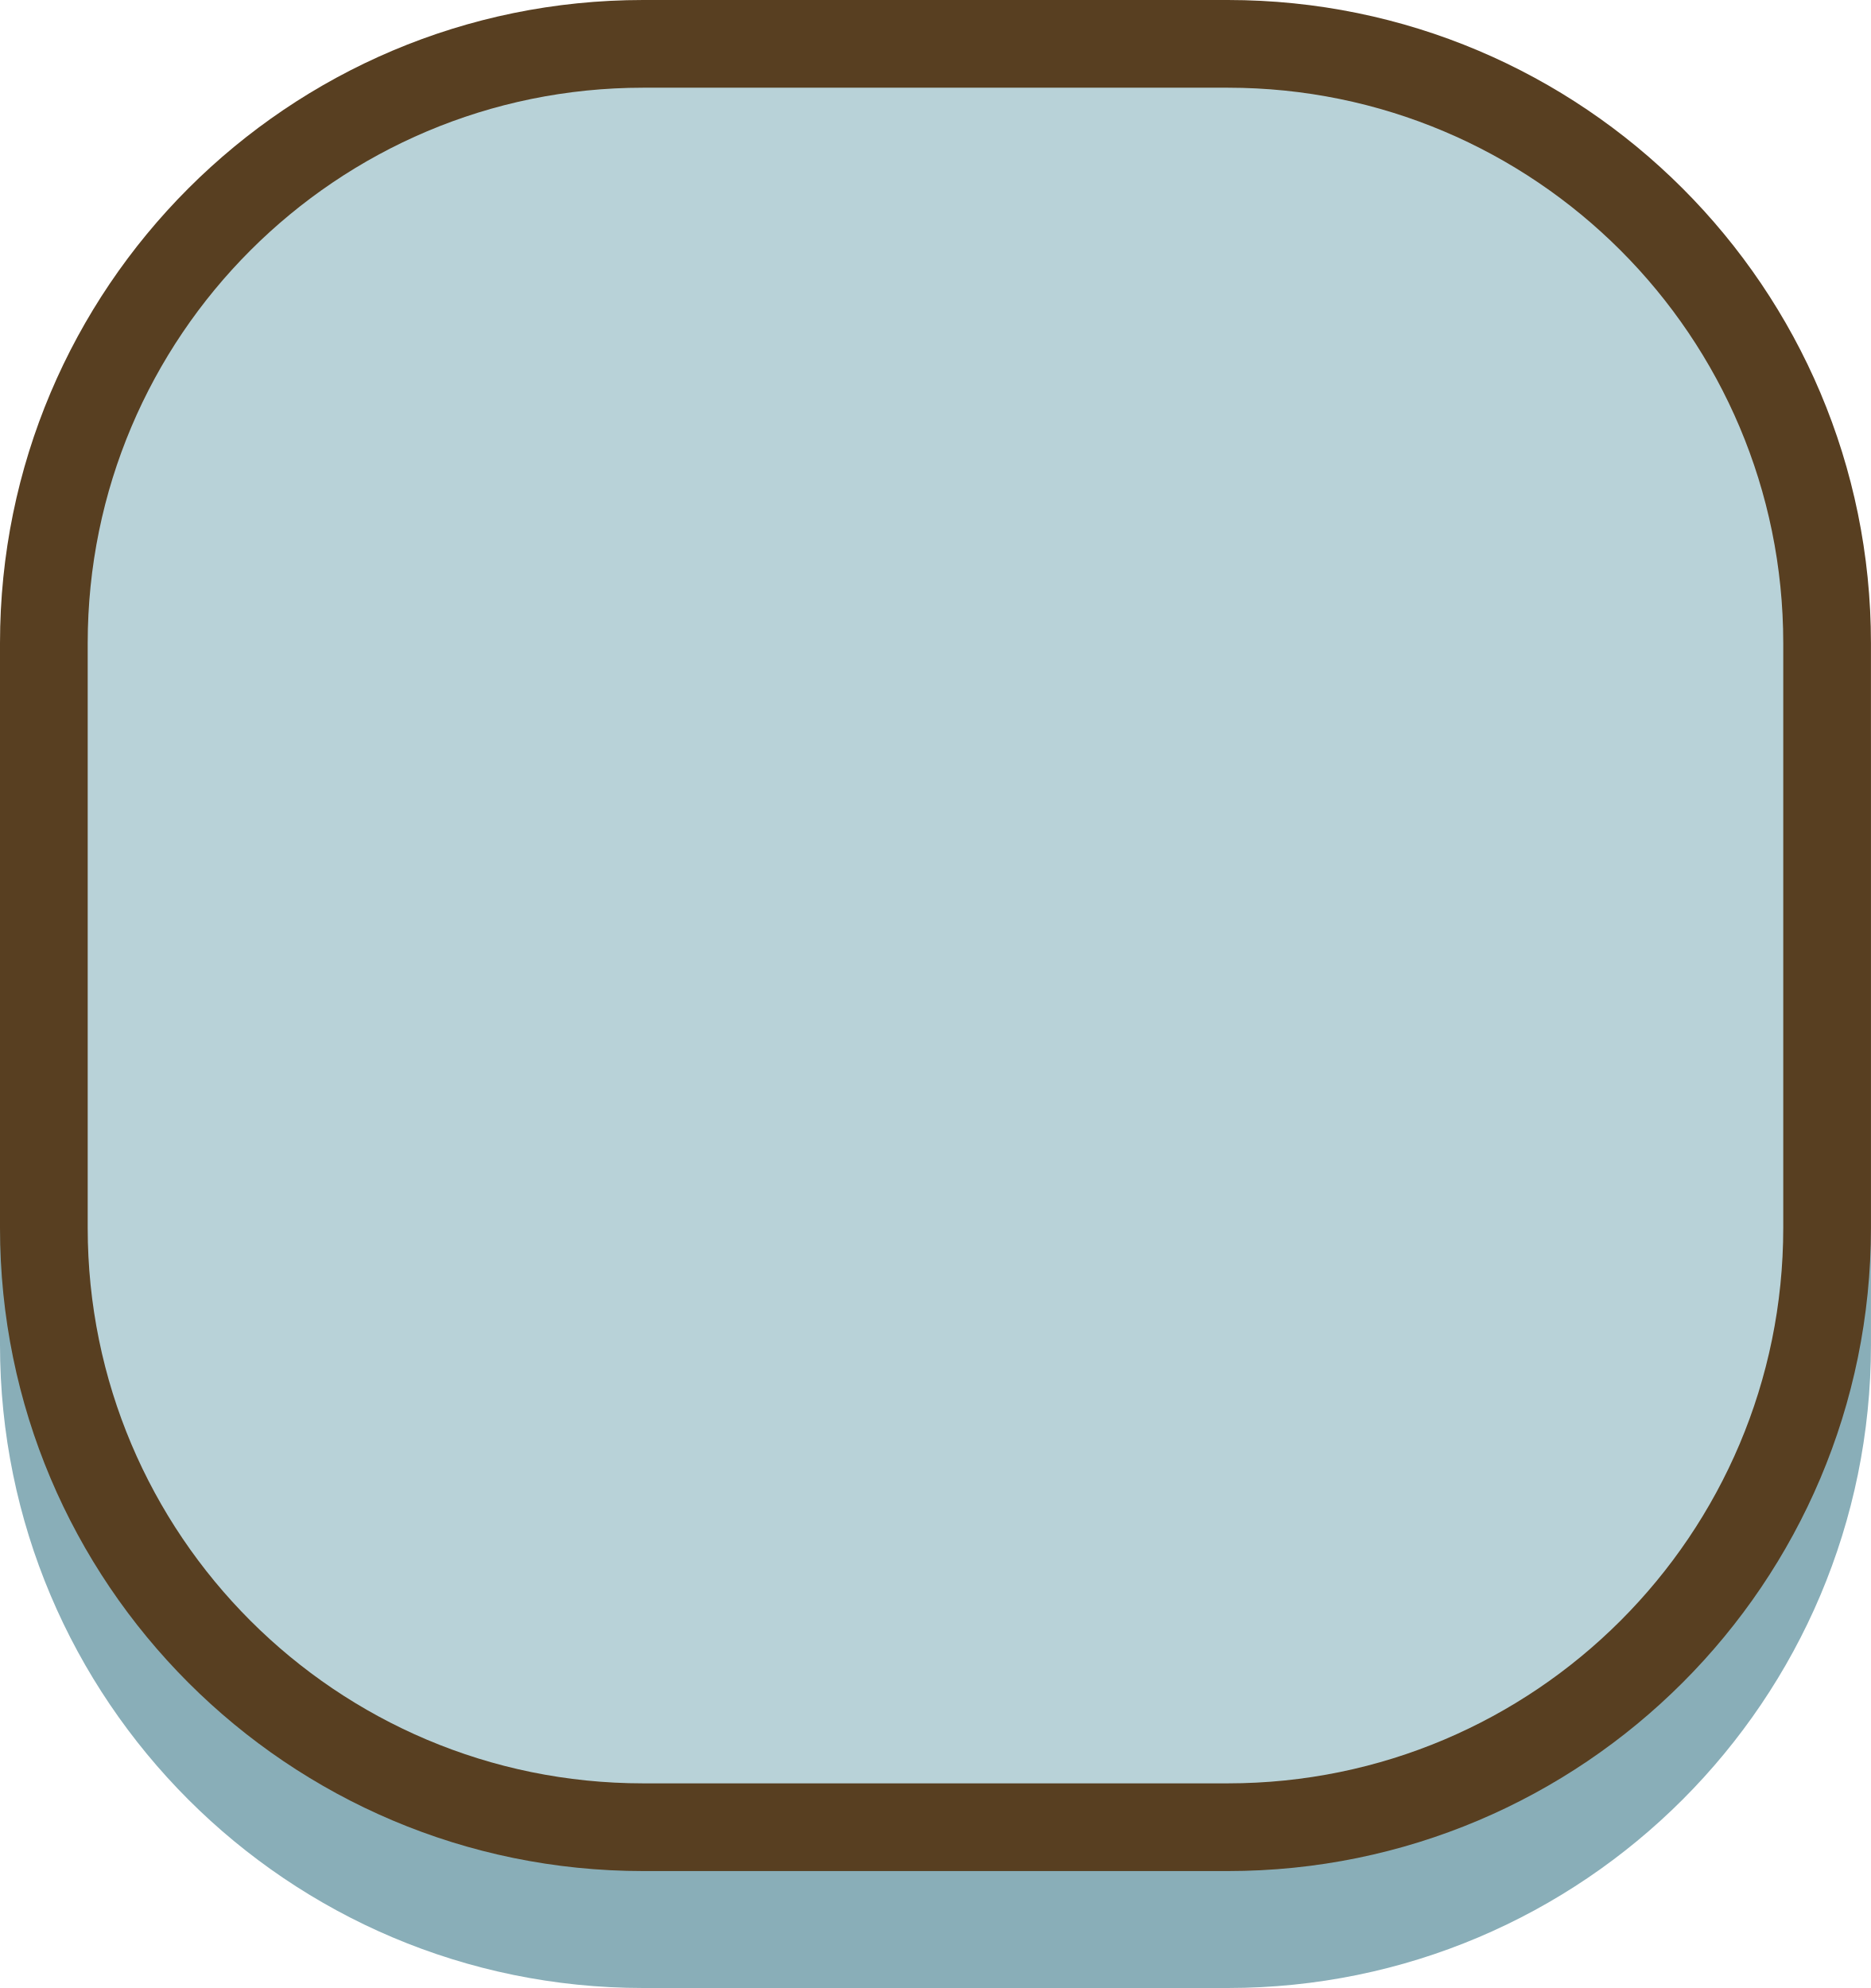
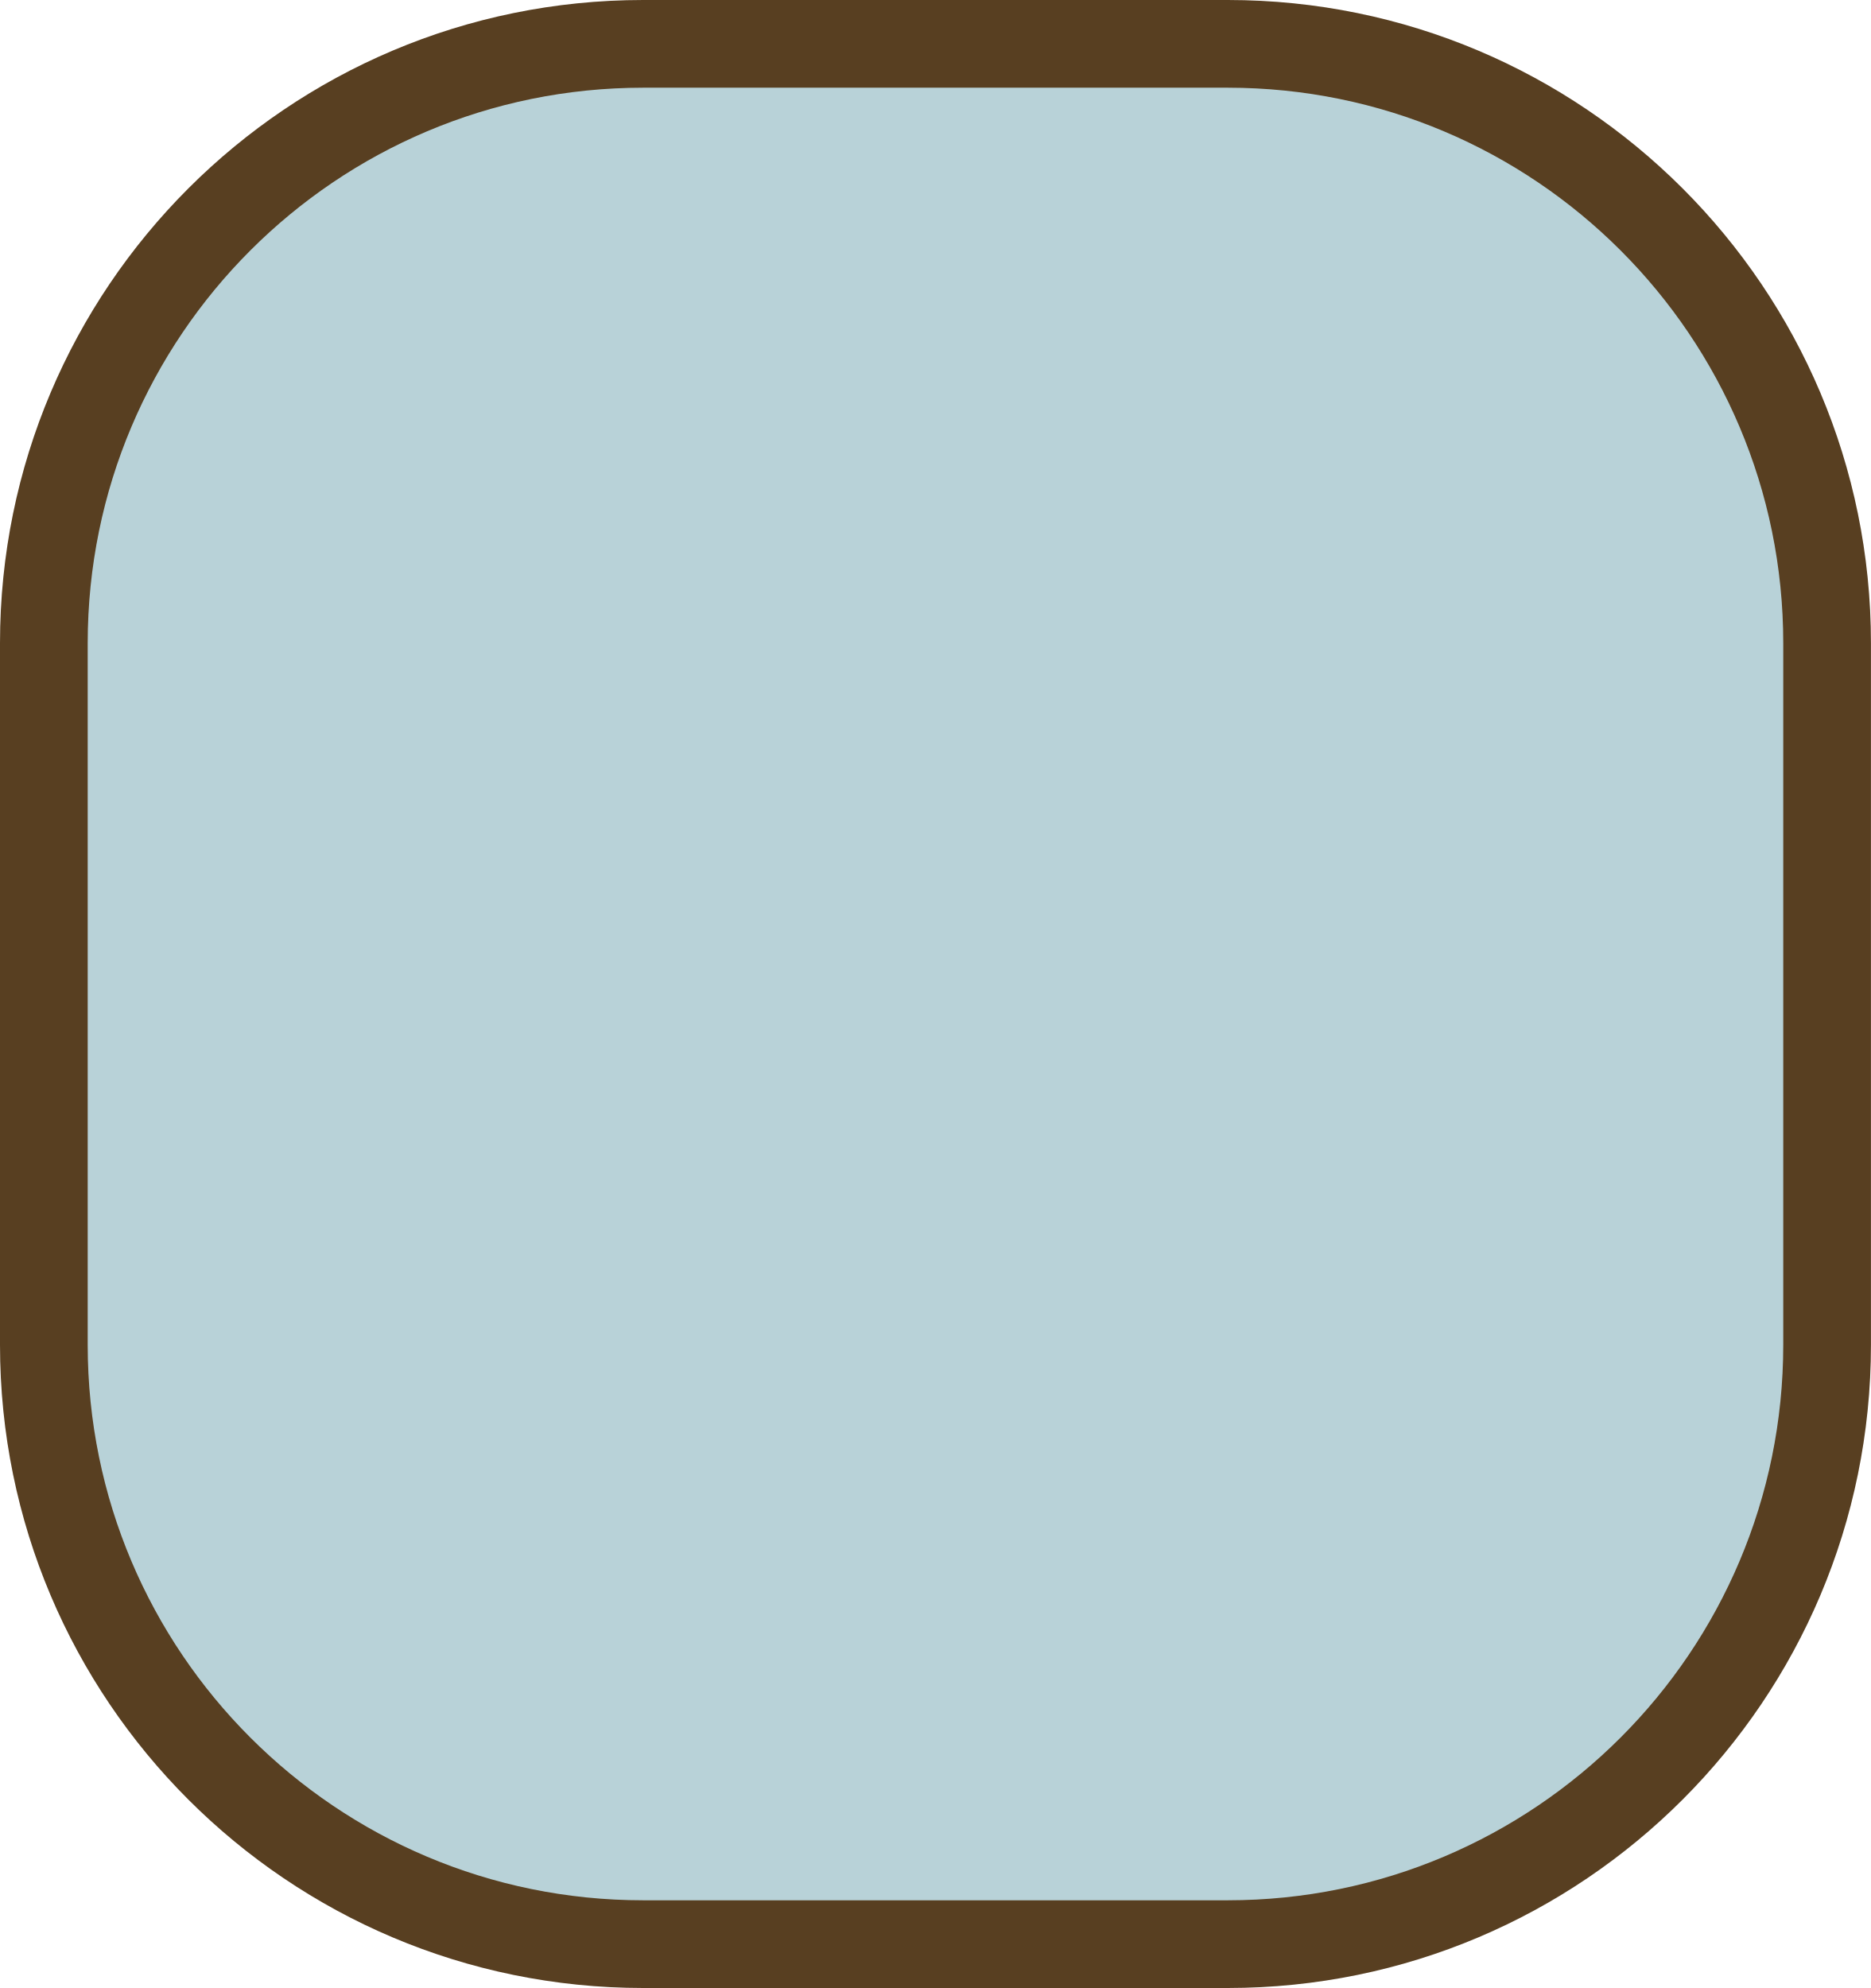
<svg xmlns="http://www.w3.org/2000/svg" width="128" height="136" viewBox="0 0 128 136">
-   <rect x="0" y="8" width="128" height="128" rx="44" ry="44" fill="#89aeb8" />
-   <rect x="0" y="0" width="128" height="128" rx="44" ry="44" fill="#583f21" />
-   <rect x="6" y="6" width="116" height="116" rx="38" ry="38" fill="#b8d2d8" />
+   <rect x="0" y="0" width="128" height="136" rx="44" ry="44" fill="#583f21" />
+   <rect x="6" y="6" width="116" height="124" rx="38" ry="38" fill="#b8d2d8" />
</svg>
